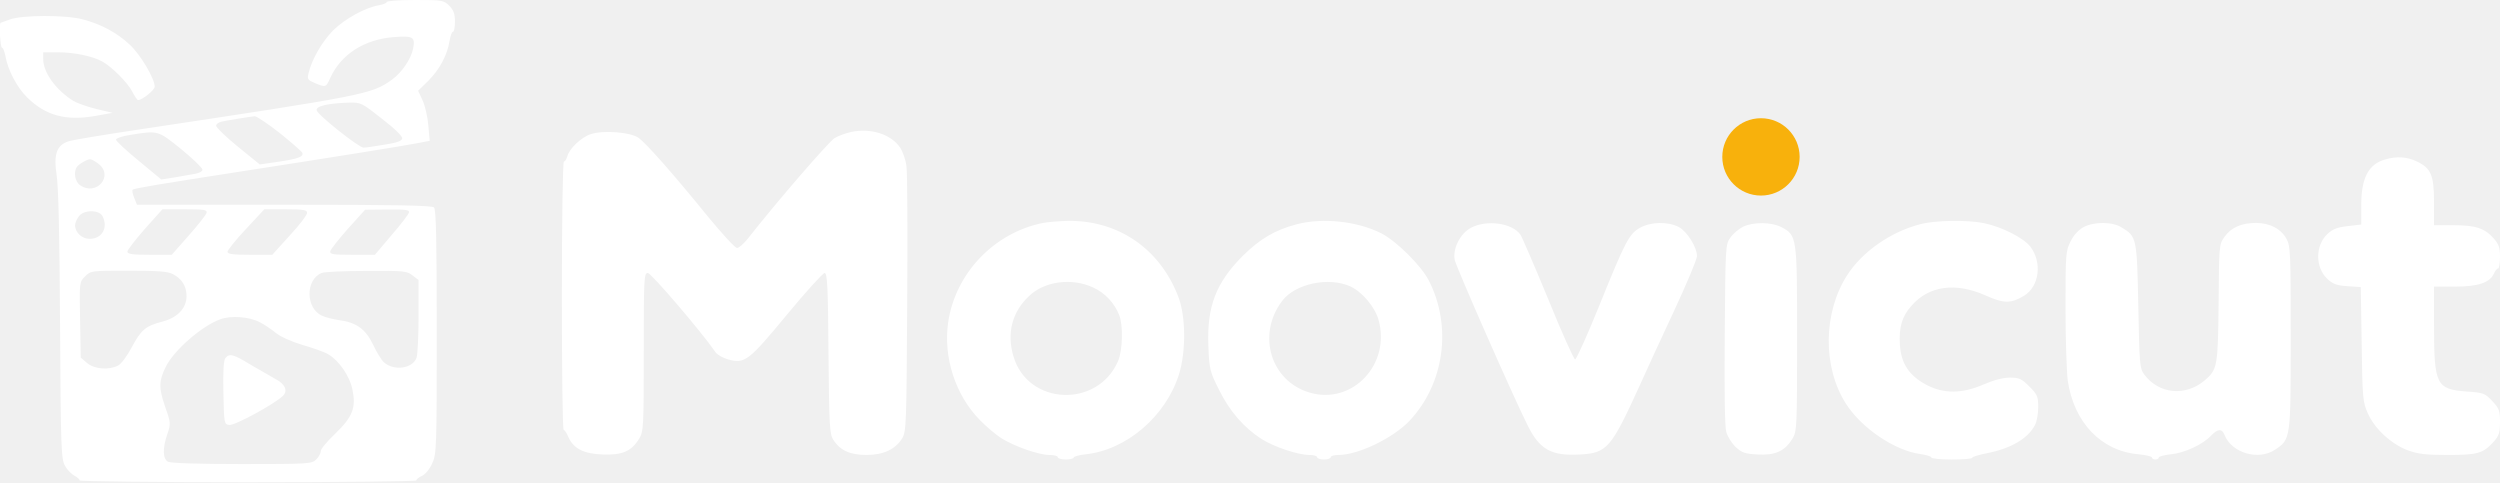
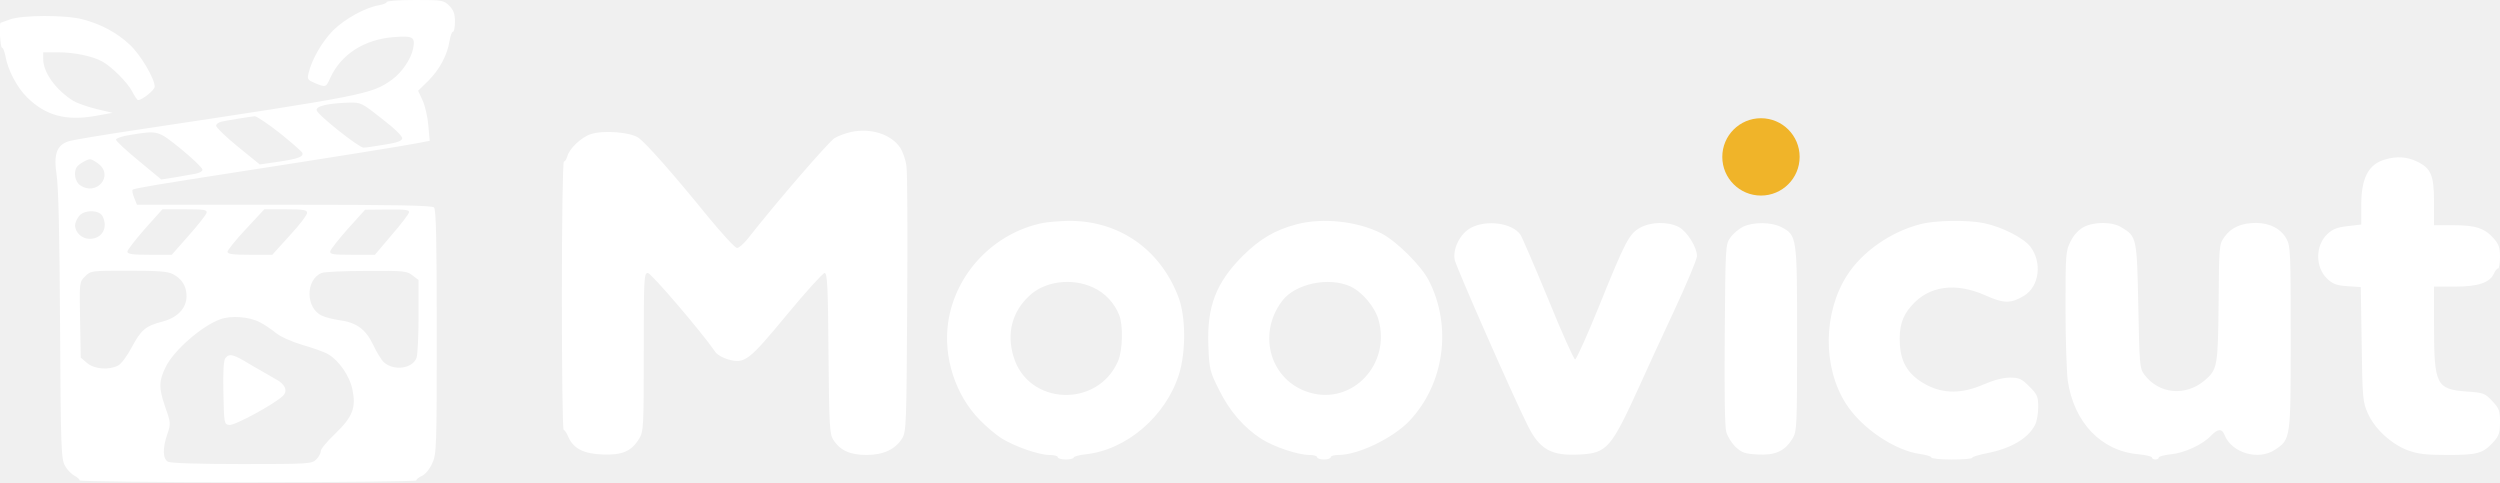
<svg xmlns="http://www.w3.org/2000/svg" viewBox="0 0 1099 212" fill="none" role="img" aria-label="Moovicut">
  <g transform="translate(0,212) scale(0.1,-0.1)" fill="#ffffff" stroke="none">
    <path d="M1700 2111 c0 -4 -15 -11 -34 -14 -60 -10 -149 -59 -202 -111 -48 -49 -94 -128 -108 -189 -6 -25 -3 -29 28 -42 48 -20 49 -20 68 23 48 104 150 169 280 179 84 6 94 1 84 -51 -9 -45 -50 -106 -94 -137 -89 -63 -111 -68 -1122 -220 -146 -22 -280 -44 -298 -50 -53 -17 -67 -57 -53 -149 8 -50 13 -270 15 -662 3 -541 5 -588 22 -616 9 -17 28 -36 41 -43 13 -7 23 -16 23 -21 0 -4 333 -8 740 -8 407 0 740 4 740 8 0 5 11 14 25 20 15 7 34 30 45 55 19 40 20 70 20 577 0 404 -3 539 -12 548 -9 9 -169 12 -659 12 l-647 0 -12 30 c-7 17 -10 33 -7 36 6 6 120 25 462 78 401 62 744 117 792 127 l52 10 -6 67 c-3 37 -14 86 -25 110 l-20 43 45 44 c49 49 83 112 93 174 4 23 10 41 15 41 5 0 9 20 9 45 0 34 -6 50 -25 70 -25 24 -30 25 -150 25 -69 0 -125 -4 -125 -9z m-21 -513 c57 -44 91 -77 89 -87 -2 -11 -25 -19 -78 -27 -41 -7 -82 -13 -92 -13 -19 -1 -202 144 -206 164 -4 19 50 31 145 34 49 1 55 -2 142 -71z m-449 -63 c52 -42 97 -81 99 -87 6 -17 -18 -26 -105 -39 l-82 -12 -96 78 c-53 43 -96 85 -96 92 0 7 10 15 23 18 26 6 125 22 147 24 8 0 58 -33 110 -74z m-433 -71 c51 -42 93 -82 93 -90 0 -7 -14 -15 -32 -18 -18 -3 -59 -10 -91 -16 l-58 -9 -99 82 c-55 45 -100 87 -100 93 0 6 28 16 63 21 123 20 121 20 224 -63z m-363 -65 c67 -53 -11 -143 -82 -93 -22 15 -30 57 -14 80 9 13 43 33 58 34 6 0 23 -9 38 -21z m474 -215 c-2 -8 -37 -53 -78 -99 l-75 -85 -97 0 c-76 0 -98 3 -98 14 0 7 35 52 77 100 l77 86 99 0 c84 0 98 -2 95 -16z m442 0 c0 -9 -34 -54 -77 -100 l-76 -84 -99 0 c-73 0 -98 3 -98 13 0 7 36 52 81 100 l81 87 94 0 c79 0 94 -3 94 -16z m448 2 c-2 -8 -36 -53 -77 -100 l-73 -86 -100 0 c-85 0 -99 2 -96 16 2 8 37 53 78 99 l75 83 98 1 c81 1 98 -2 95 -13z m-1348 -15 c27 -51 -1 -101 -56 -101 -34 0 -64 28 -64 60 0 9 7 26 16 38 20 30 88 31 104 3z m310 -256 c40 -21 60 -53 60 -97 0 -53 -40 -95 -107 -112 -73 -19 -93 -36 -134 -113 -20 -38 -47 -74 -60 -80 -41 -21 -104 -16 -136 11 l-28 24 -3 166 c-3 166 -3 166 22 191 25 25 27 25 191 25 128 0 173 -3 195 -15z m1054 -6 l26 -20 0 -159 c0 -87 -4 -170 -9 -183 -18 -48 -100 -59 -144 -19 -10 9 -31 43 -47 77 -33 69 -74 98 -151 108 -26 4 -59 12 -73 19 -73 32 -74 159 -2 188 11 5 100 9 197 9 164 1 178 0 203 -20z m-673 -205 c19 -9 51 -31 71 -47 22 -18 70 -39 120 -54 45 -13 96 -31 112 -41 46 -27 93 -95 105 -153 17 -80 2 -121 -75 -195 -35 -33 -64 -68 -64 -77 0 -10 -9 -26 -20 -37 -19 -19 -33 -20 -326 -20 -191 0 -313 4 -325 10 -24 13 -25 59 -3 123 15 44 15 49 -11 122 -28 82 -27 111 5 175 37 72 156 176 237 206 47 18 128 12 174 -12z M991 546 c-8 -9 -11 -59 -9 -152 3 -136 3 -139 26 -142 23 -4 199 92 236 128 23 23 9 53 -37 76 -18 10 -64 37 -104 60 -77 47 -94 52 -112 30z M45 2035 c-22 -8 -41 -15 -42 -15 -8 0 -2 -110 6 -110 5 0 11 -17 15 -37 10 -60 51 -138 96 -182 81 -79 169 -103 297 -81 l78 14 -72 17 c-40 10 -85 26 -100 35 -77 48 -133 125 -133 184 l0 30 68 0 c68 0 149 -17 191 -40 41 -22 112 -93 132 -132 11 -21 22 -38 26 -38 18 0 73 44 73 59 0 36 -62 140 -109 184 -56 53 -127 91 -208 112 -75 20 -264 19 -318 0z" />
  </g>
  <g transform="translate(247 52)">
    <g transform="translate(0,150) scale(0.1,-0.1)" fill="#ffffff" stroke="none">
      <path d="M1272 1440 c-23 -5 -56 -17 -73 -27 -25 -15 -252 -277 -384 -445 -17 -21 -37 -38 -45 -38 -9 0 -66 63 -129 139 -145 179 -268 319 -304 345 -34 25 -156 35 -211 16 -40 -13 -94 -64 -102 -97 -4 -13 -10 -23 -15 -23 -5 0 -9 -251 -9 -590 0 -324 3 -590 8 -590 4 0 13 -13 20 -30 23 -52 67 -75 152 -78 86 -3 126 14 160 70 19 31 20 51 20 381 0 326 1 347 18 347 14 0 233 -255 298 -349 8 -11 33 -25 55 -31 73 -20 89 -8 257 195 84 102 160 185 167 185 12 0 15 -61 17 -353 3 -320 5 -355 21 -380 30 -47 74 -67 146 -67 75 0 127 25 157 73 18 30 19 62 22 587 2 305 1 578 -3 607 -3 29 -16 66 -28 84 -40 59 -128 87 -215 69z M8015 1319 c-74 -21 -105 -82 -105 -202 l0 -84 -59 -7 c-46 -5 -67 -13 -90 -35 -53 -50 -54 -145 -1 -196 24 -23 41 -30 89 -33 l59 -4 4 -252 c3 -237 5 -254 27 -303 30 -68 102 -134 174 -162 47 -17 80 -21 178 -21 132 0 155 7 202 59 23 26 27 40 27 87 0 49 -4 59 -34 91 -32 34 -38 37 -114 42 -132 10 -142 30 -142 289 l0 172 91 0 c102 0 154 17 172 57 5 12 14 23 19 23 4 0 8 23 8 50 0 40 -5 56 -27 81 -40 46 -80 59 -178 59 l-85 0 0 101 c0 119 -13 149 -75 179 -43 21 -90 24 -140 9z M2115 1040 c-215 -43 -386 -222 -417 -438 -22 -152 32 -319 139 -428 29 -30 72 -66 96 -81 56 -35 163 -73 210 -73 20 0 37 -4 37 -10 0 -5 16 -10 35 -10 19 0 35 4 35 9 0 4 24 11 53 14 179 19 352 167 410 352 31 100 30 255 -3 340 -81 212 -265 338 -488 334 -37 -1 -85 -5 -107 -9z m221 -284 c52 -24 93 -68 114 -121 18 -45 15 -153 -4 -200 -89 -211 -398 -198 -461 19 -30 101 -6 194 68 264 68 66 189 82 283 38z M3230 1034 c-95 -25 -161 -64 -236 -138 -119 -119 -159 -224 -152 -397 4 -103 7 -113 47 -193 46 -93 109 -166 187 -216 56 -35 160 -70 210 -70 19 0 34 -4 34 -10 0 -5 14 -10 30 -10 17 0 30 5 30 10 0 6 15 10 34 10 87 0 240 74 313 151 152 162 187 413 85 614 -32 65 -143 175 -209 209 -107 54 -259 70 -373 40z m236 -273 c52 -24 108 -90 124 -147 55 -195 -115 -375 -302 -320 -173 50 -234 256 -121 404 57 75 204 106 299 63z M5970 1034 c-130 -34 -254 -121 -320 -224 -106 -165 -108 -405 -5 -565 69 -108 215 -206 327 -221 26 -4 48 -10 48 -15 0 -5 41 -9 90 -9 50 0 90 3 90 8 0 4 30 13 66 20 103 20 179 64 210 124 8 15 14 50 14 79 0 46 -4 55 -39 90 -34 34 -44 39 -86 39 -30 0 -71 -11 -115 -30 -94 -41 -175 -42 -251 -2 -76 40 -112 94 -117 176 -5 76 9 126 51 172 76 88 194 104 326 45 81 -36 111 -36 169 -1 67 41 80 146 28 215 -30 39 -124 87 -204 104 -73 15 -216 13 -282 -5z M3997 1019 c-48 -25 -82 -93 -72 -142 7 -32 257 -601 321 -728 52 -105 104 -134 228 -127 120 6 138 26 264 303 27 61 95 208 151 328 56 120 101 228 101 241 0 39 -43 108 -80 128 -48 25 -123 23 -170 -3 -48 -27 -64 -56 -181 -346 -52 -128 -99 -233 -105 -233 -5 0 -59 119 -118 265 -60 145 -115 273 -122 283 -36 52 -148 67 -217 31z M5192 1023 c-18 -9 -43 -30 -55 -47 -22 -31 -22 -37 -25 -426 -2 -254 0 -408 7 -430 6 -20 24 -49 41 -65 27 -25 40 -30 98 -33 77 -4 118 15 152 70 19 32 20 51 20 438 0 453 0 455 -70 492 -43 22 -123 23 -168 1z M6690 1022 c-22 -12 -44 -35 -57 -62 -22 -42 -23 -54 -23 -295 0 -137 5 -281 10 -319 27 -183 147 -309 311 -323 33 -3 59 -10 59 -14 0 -5 7 -9 15 -9 8 0 15 4 15 9 0 4 24 11 54 14 60 6 139 43 175 81 30 32 49 33 60 4 31 -79 149 -114 222 -65 69 46 69 46 69 492 0 369 -1 403 -18 434 -24 45 -74 71 -135 71 -63 0 -109 -20 -138 -61 -24 -34 -24 -37 -26 -291 -3 -281 -5 -292 -62 -341 -85 -71 -201 -59 -265 27 -20 26 -21 45 -26 300 -6 301 -7 306 -73 346 -41 26 -120 26 -167 2z" />
    </g>
  </g>
-   <circle cx="774.12" cy="68.97" r="17" fill="#f8b10c" />
+   <circle cx="774.12" cy="68.97" r="17" fill="#f0b429" />
</svg>
